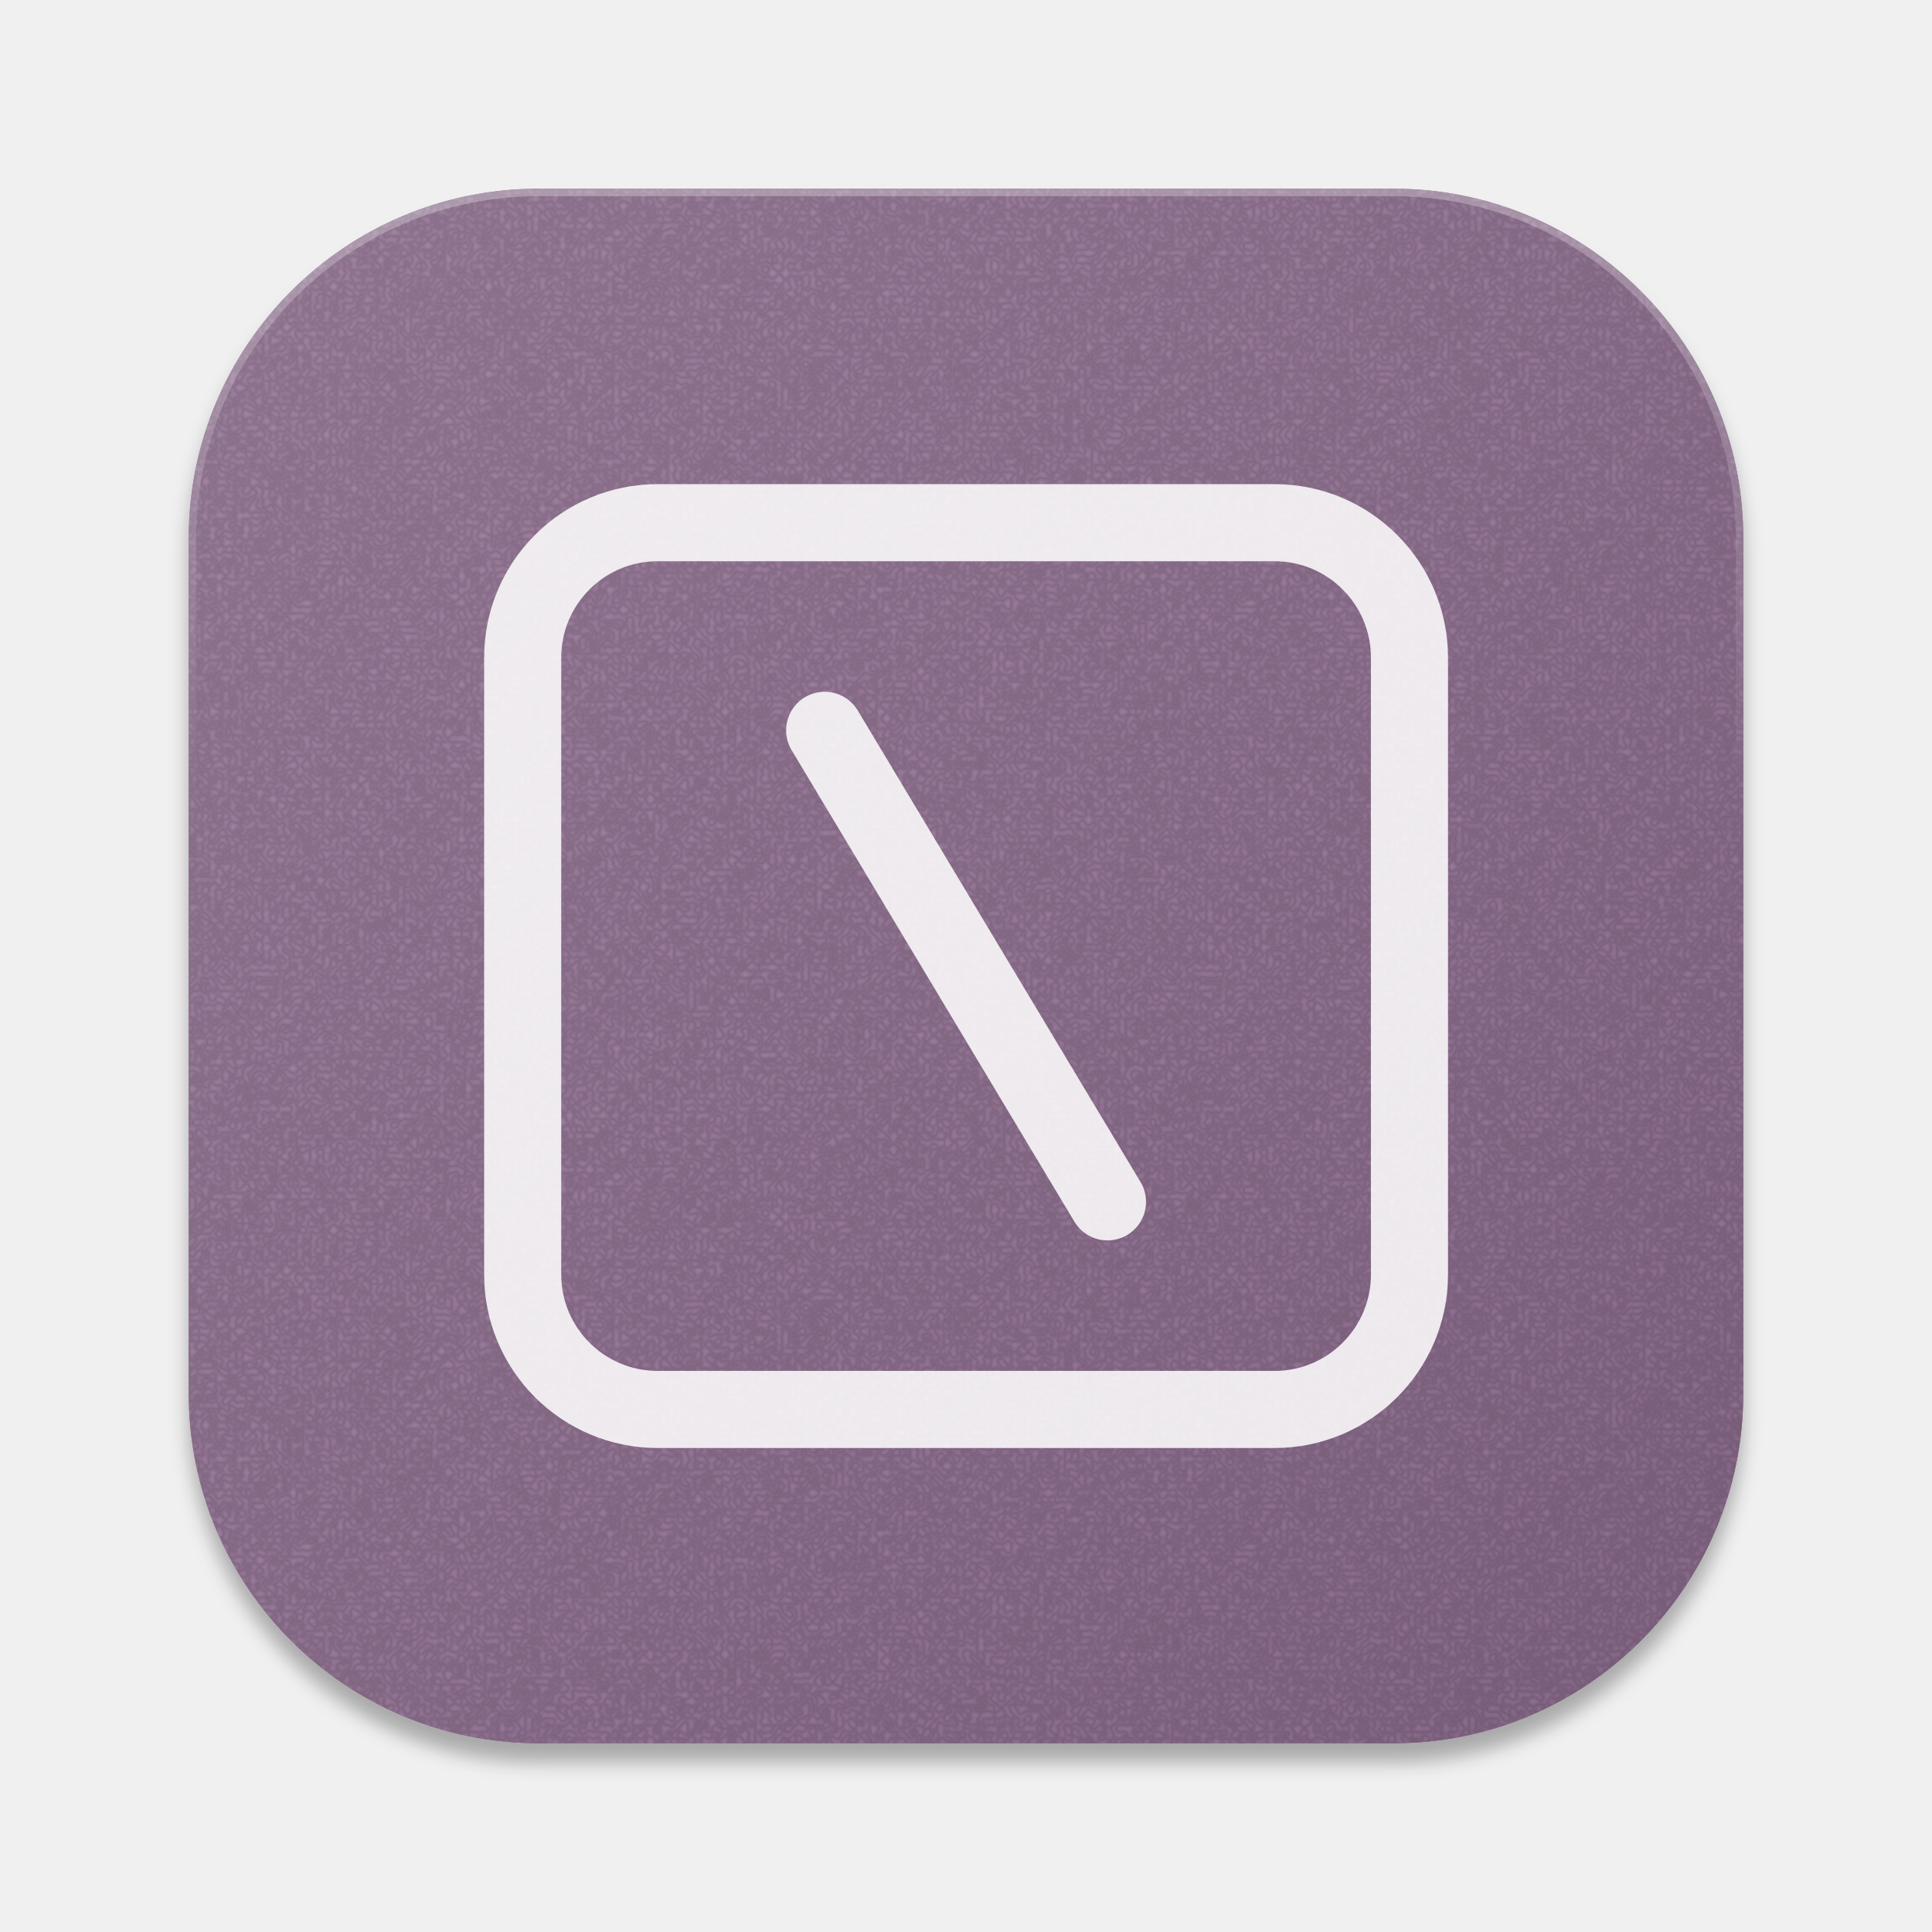
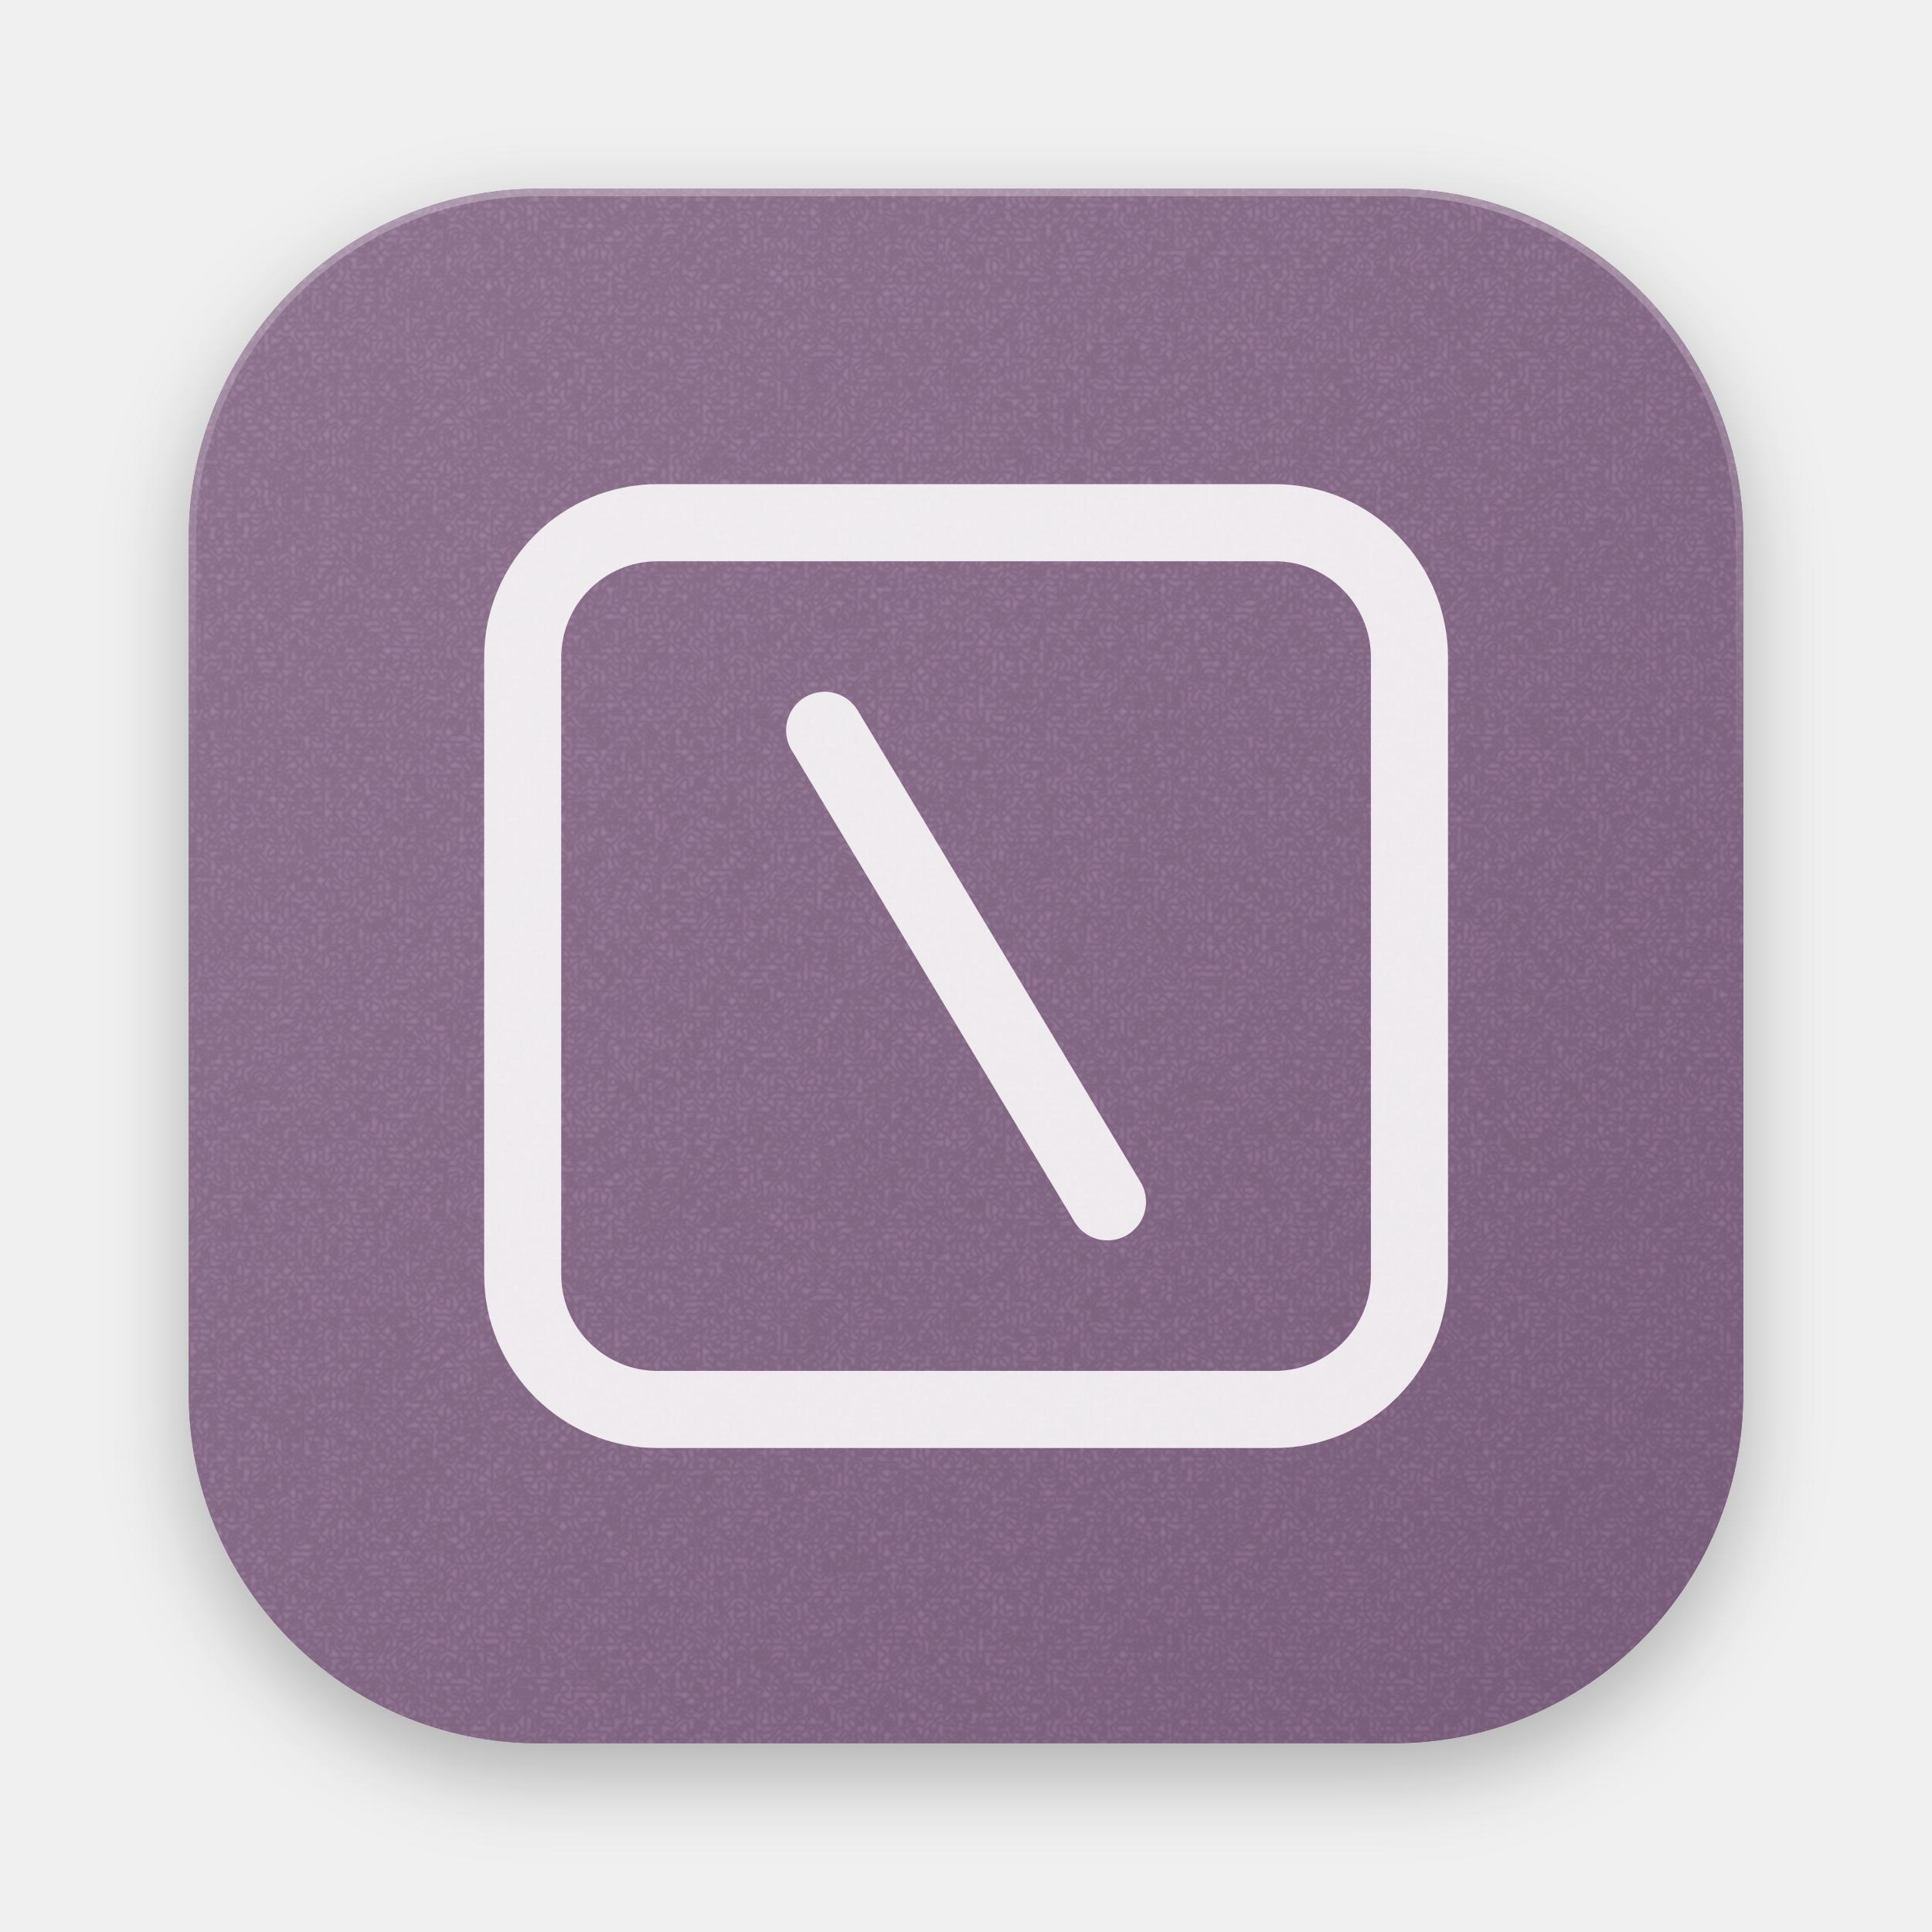
<svg xmlns="http://www.w3.org/2000/svg" viewBox="0 0 1024 1024" width="1024" height="1024">
  <defs>
    <linearGradient id="bg" x1="0" y1="0" x2="1" y2="1">
      <stop offset="0" stop-color="#8B718C" />
      <stop offset="0.5" stop-color="#816682" />
      <stop offset="1" stop-color="#745A76" />
    </linearGradient>
    <linearGradient id="highlight" x1="0" y1="0" x2="0" y2="1">
      <stop offset="0" stop-color="#FFFFFF" stop-opacity="0.28" />
      <stop offset="0.4" stop-color="#FFFFFF" stop-opacity="0" />
    </linearGradient>
-     <filter id="tileShadow" x="-10%" y="-10%" width="120%" height="125%">
-       <feDropShadow dx="0" dy="10" stdDeviation="5" flood-color="#000000" flood-opacity="0.3" />
+     <filter id="tileShadow" x="-20%" y="-20%" width="140%" height="150%">
+       <feDropShadow dx="0" dy="16" stdDeviation="22" flood-color="#000000" flood-opacity="0.28" />
    </filter>
    <pattern id="grain" patternUnits="userSpaceOnUse" width="500" height="500">
      <svg width="500" height="500" viewBox="0 0 100 100">
        <filter id="n">
          <feTurbulence type="turbulence" baseFrequency="1.4" numOctaves="1" seed="2" stitchTiles="stitch" result="n" />
          <feComponentTransfer result="g">
            <feFuncR type="linear" slope="4" intercept="1" />
            <feFuncG type="linear" slope="4" intercept="1" />
            <feFuncB type="linear" slope="4" intercept="1" />
          </feComponentTransfer>
          <feColorMatrix type="saturate" values="0" in="g" />
        </filter>
        <rect width="100%" height="100%" filter="url(#n)" />
      </svg>
    </pattern>
    <rect id="tile" x="100" y="100" width="824" height="824" rx="185.4" />
    <clipPath id="tileClip">
      <use href="#tile" />
    </clipPath>
  </defs>
  <use href="#tile" fill="url(#bg)" filter="url(#tileShadow)" />
  <g clip-path="url(#tileClip)" style="isolation:isolate">
    <use href="#tile" fill="url(#bg)" />
    <use href="#tile" fill="url(#grain)" style="mix-blend-mode:overlay" opacity="0.3" />
  </g>
  <use href="#tile" fill="none" stroke="url(#highlight)" stroke-width="8" clip-path="url(#tileClip)" />
  <g style="isolation:isolate">
    <g style="mix-blend-mode:screen" opacity="0.86" transform="translate(256.6 256.6) scale(5.1088)" fill="none" stroke="#FFFFFF" stroke-width="8" stroke-linecap="round" stroke-linejoin="round">
      <rect x="4" y="4" width="92" height="92" rx="14" />
      <path d="M35.33 25.54 L64.67 74.46" />
    </g>
  </g>
</svg>
